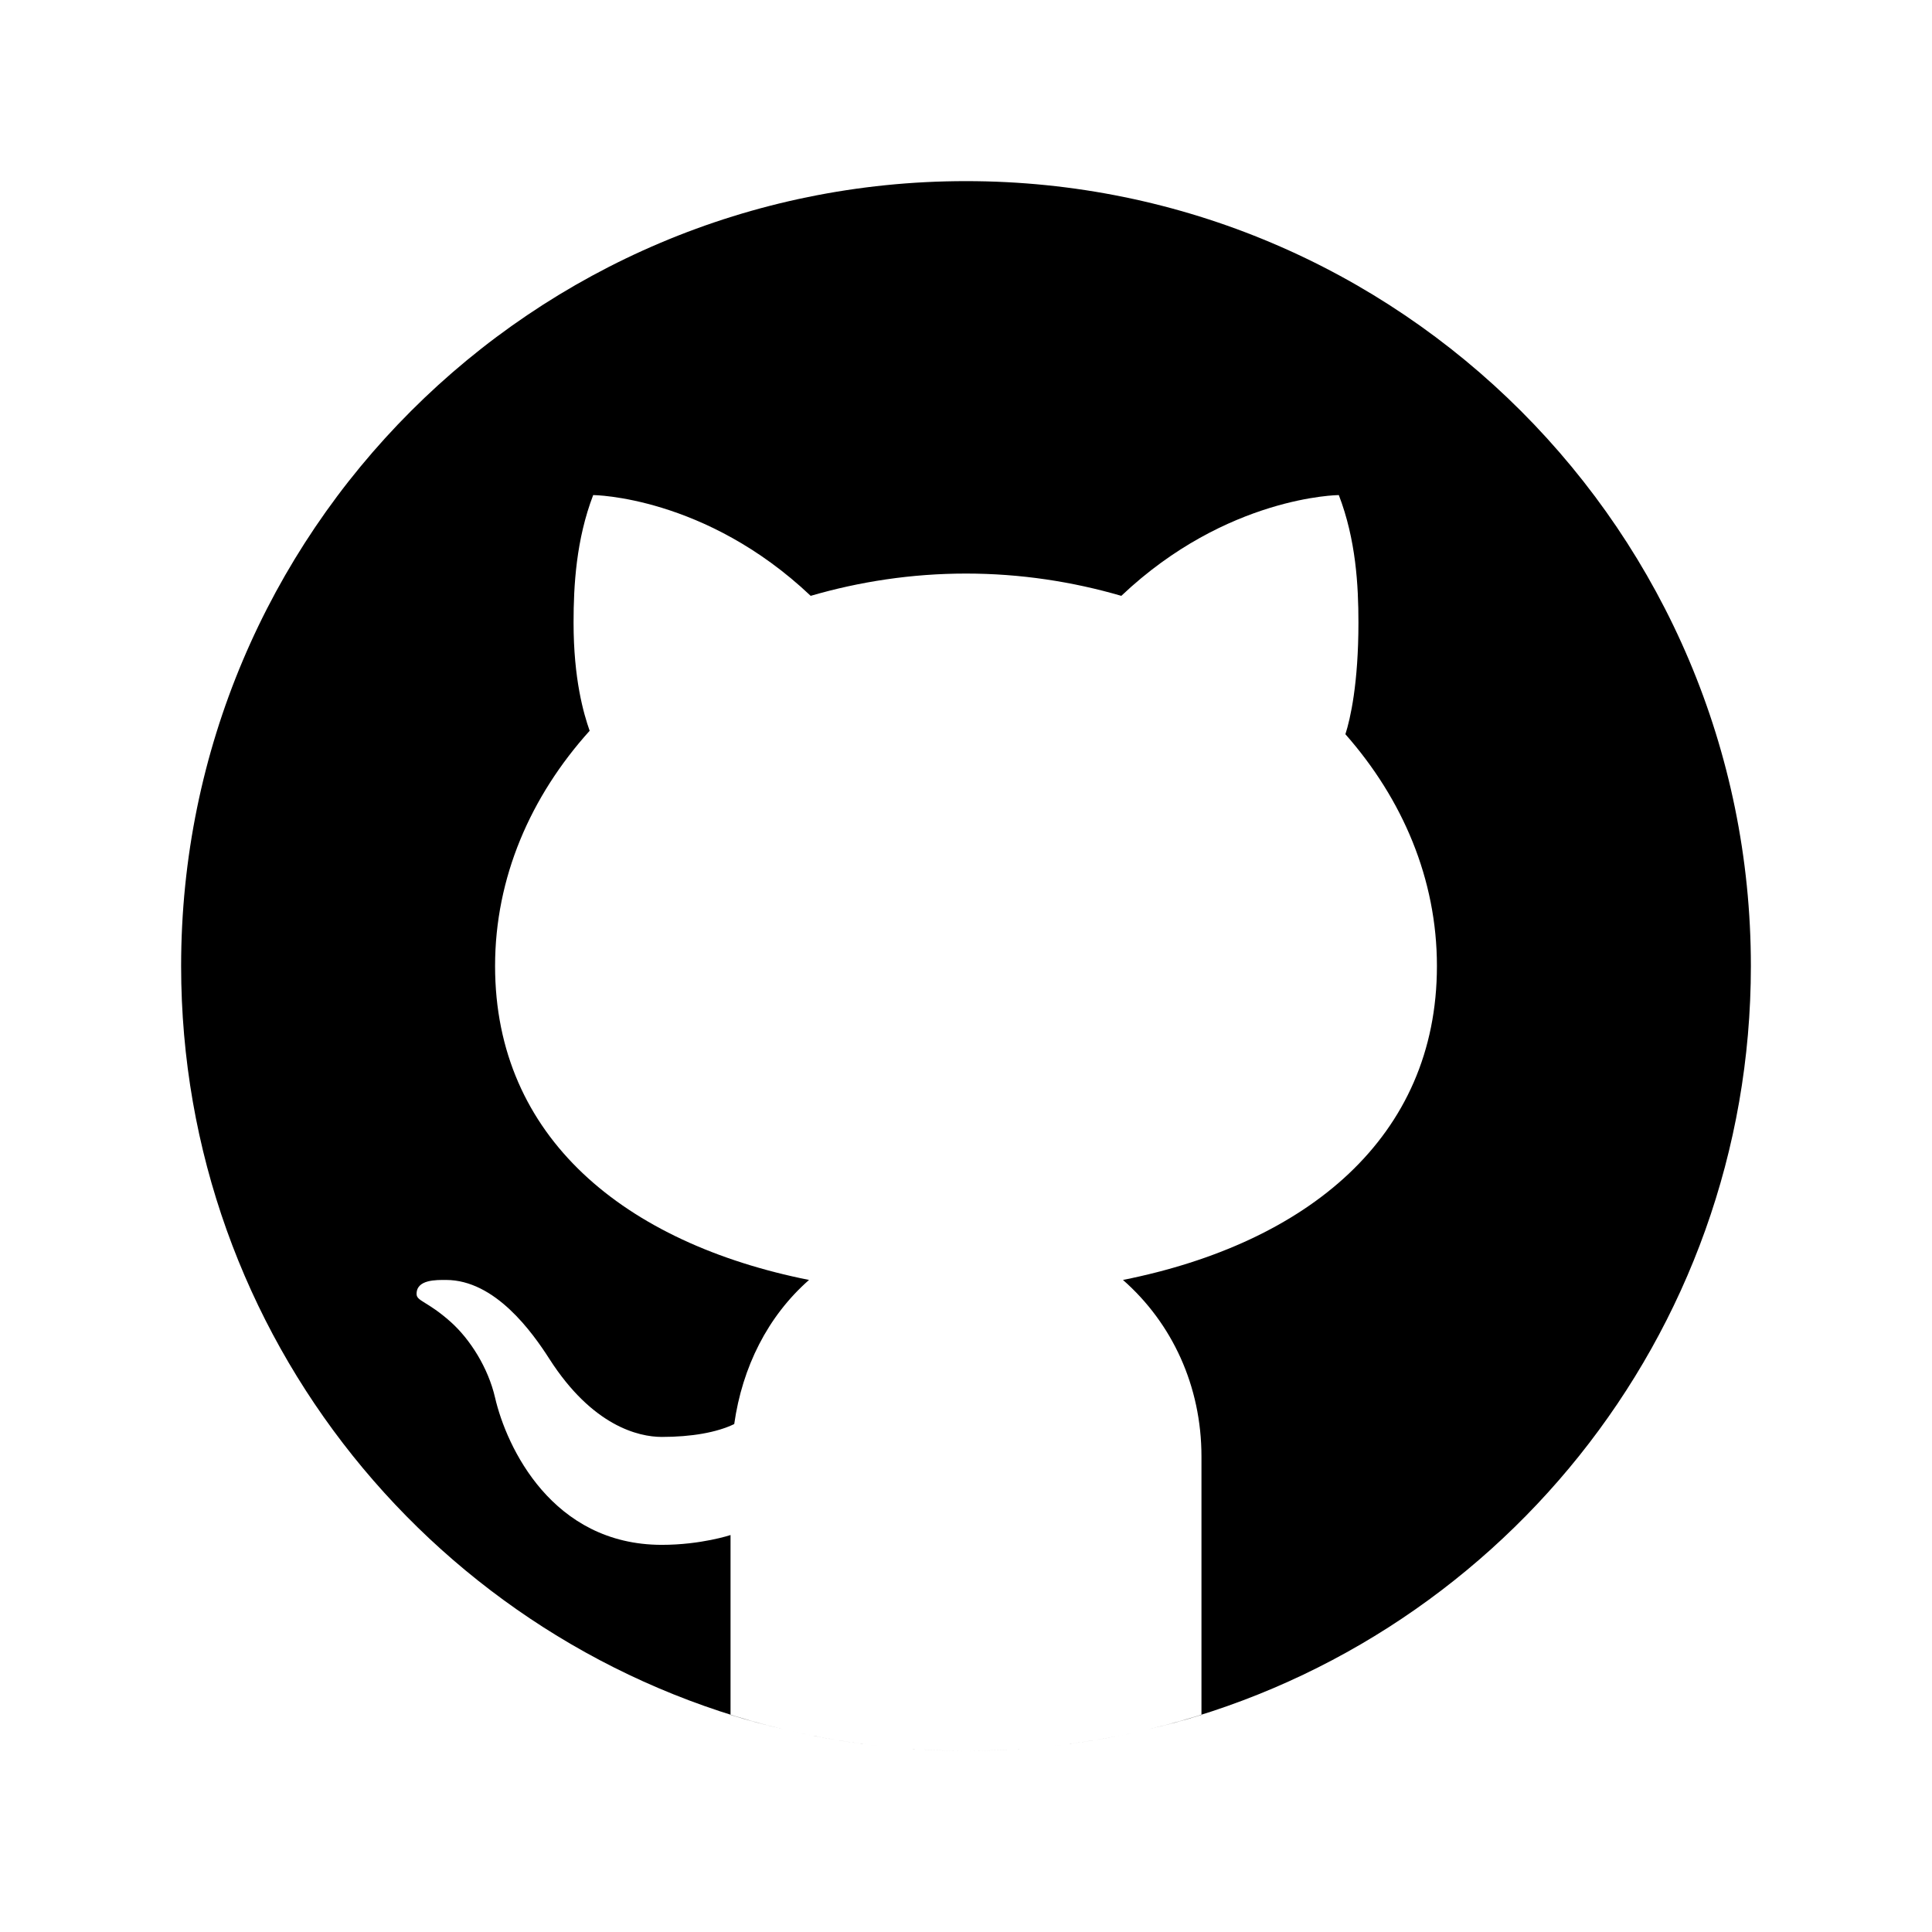
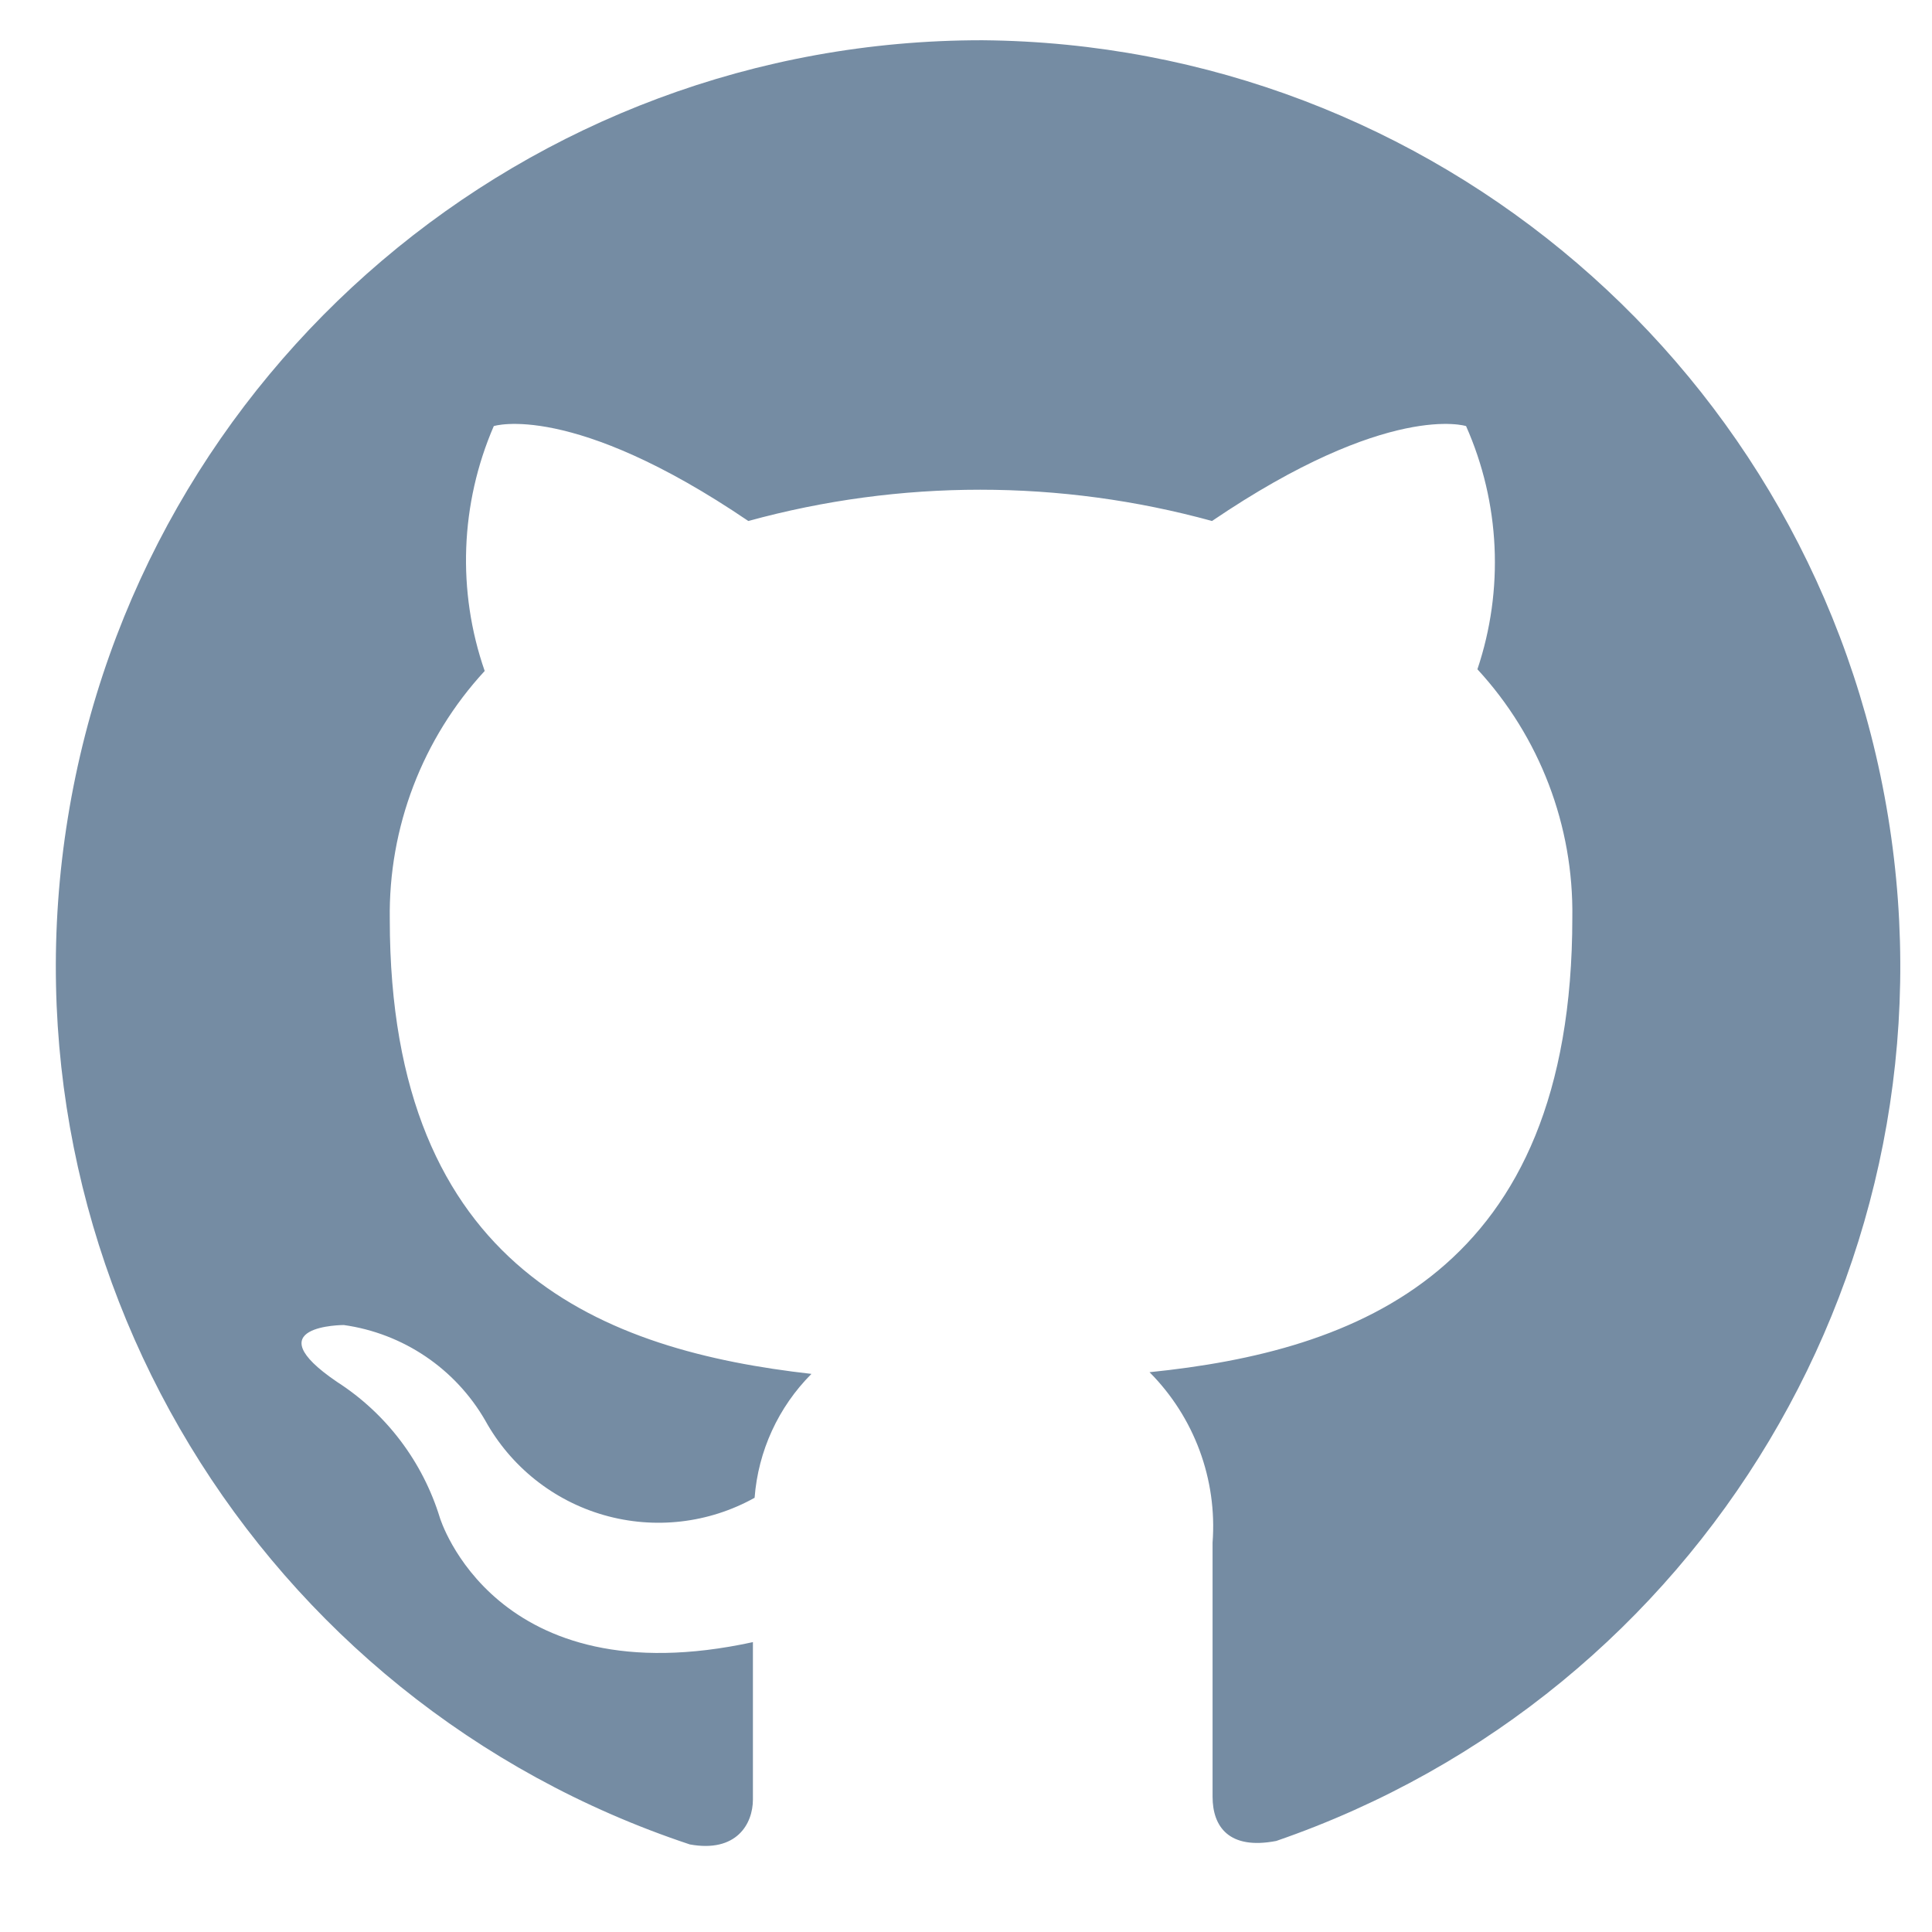
- <svg xmlns="http://www.w3.org/2000/svg" viewBox="0 0 64 64" width="64px" height="64px">
-   <path d="M32 6C17.641 6 6 17.641 6 32c0 12.277 8.512 22.56 19.955 25.286-.592-.141-1.179-.299-1.755-.479V50.85c0 0-.975.325-2.275.325-3.637 0-5.148-3.245-5.525-4.875-.229-.993-.827-1.934-1.469-2.509-.767-.684-1.126-.686-1.131-.92-.01-.491.658-.471.975-.471 1.625 0 2.857 1.729 3.429 2.623 1.417 2.207 2.938 2.577 3.721 2.577.975 0 1.817-.146 2.397-.426.268-1.888 1.108-3.57 2.478-4.774-6.097-1.219-10.4-4.716-10.4-10.4 0-2.928 1.175-5.619 3.133-7.792C19.333 23.641 19 22.494 19 20.625c0-1.235.086-2.751.65-4.225 0 0 3.708.026 7.205 3.338C28.469 19.268 30.196 19 32 19s3.531.268 5.145.738c3.497-3.312 7.205-3.338 7.205-3.338.567 1.474.65 2.99.65 4.225 0 2.015-.268 3.19-.432 3.697C46.466 26.475 47.6 29.124 47.6 32c0 5.684-4.303 9.181-10.4 10.4 1.628 1.43 2.6 3.513 2.6 5.85v8.557c-.576.181-1.162.338-1.755.479C49.488 54.56 58 44.277 58 32 58 17.641 46.359 6 32 6zM33.813 57.93C33.214 57.972 32.61 58 32 58 32.61 58 33.213 57.971 33.813 57.93zM37.786 57.346c-1.164.265-2.357.451-3.575.554C35.429 57.797 36.622 57.61 37.786 57.346zM32 58c-.61 0-1.214-.028-1.813-.07C30.787 57.971 31.39 58 32 58zM29.788 57.9c-1.217-.103-2.411-.289-3.574-.554C27.378 57.61 28.571 57.797 29.788 57.9z" />
+ <svg xmlns="http://www.w3.org/2000/svg" width="800px" height="800px" viewBox="0 -0.5 24 24" id="meteor-icon-kit__regular-github" fill="none">
+   <path fill-rule="evenodd" clip-rule="evenodd" d="M12.205 0C6.56 -0.006 1.746 4.086 0.843 9.658C-0.061 15.229 3.213 20.633 8.569 22.412C9.148 22.518 9.353 22.158 9.353 21.854C9.353 21.551 9.353 20.859 9.353 19.899C6.141 20.598 5.464 18.353 5.464 18.353C5.25 17.657 4.798 17.059 4.186 16.666C3.148 15.96 4.271 15.96 4.271 15.96C5.008 16.064 5.656 16.501 6.028 17.146C6.344 17.718 6.874 18.141 7.502 18.321C8.13 18.501 8.803 18.424 9.374 18.106C9.418 17.525 9.669 16.979 10.08 16.567C7.525 16.278 4.842 15.289 4.842 10.92C4.825 9.779 5.247 8.674 6.021 7.835C5.676 6.843 5.717 5.757 6.134 4.793C6.134 4.793 7.101 4.482 9.296 5.972C11.182 5.454 13.171 5.454 15.056 5.972C17.252 4.482 18.212 4.793 18.212 4.793C18.635 5.747 18.685 6.825 18.353 7.814C19.127 8.653 19.549 9.757 19.532 10.899C19.532 15.318 16.842 16.285 14.28 16.546C14.836 17.105 15.122 17.877 15.063 18.663C15.063 20.202 15.063 21.445 15.063 21.819C15.063 22.193 15.268 22.482 15.854 22.369C21.147 20.545 24.357 15.173 23.455 9.647C22.554 4.121 17.803 0.048 12.205 0z" fill="#758CA3" />
</svg>
